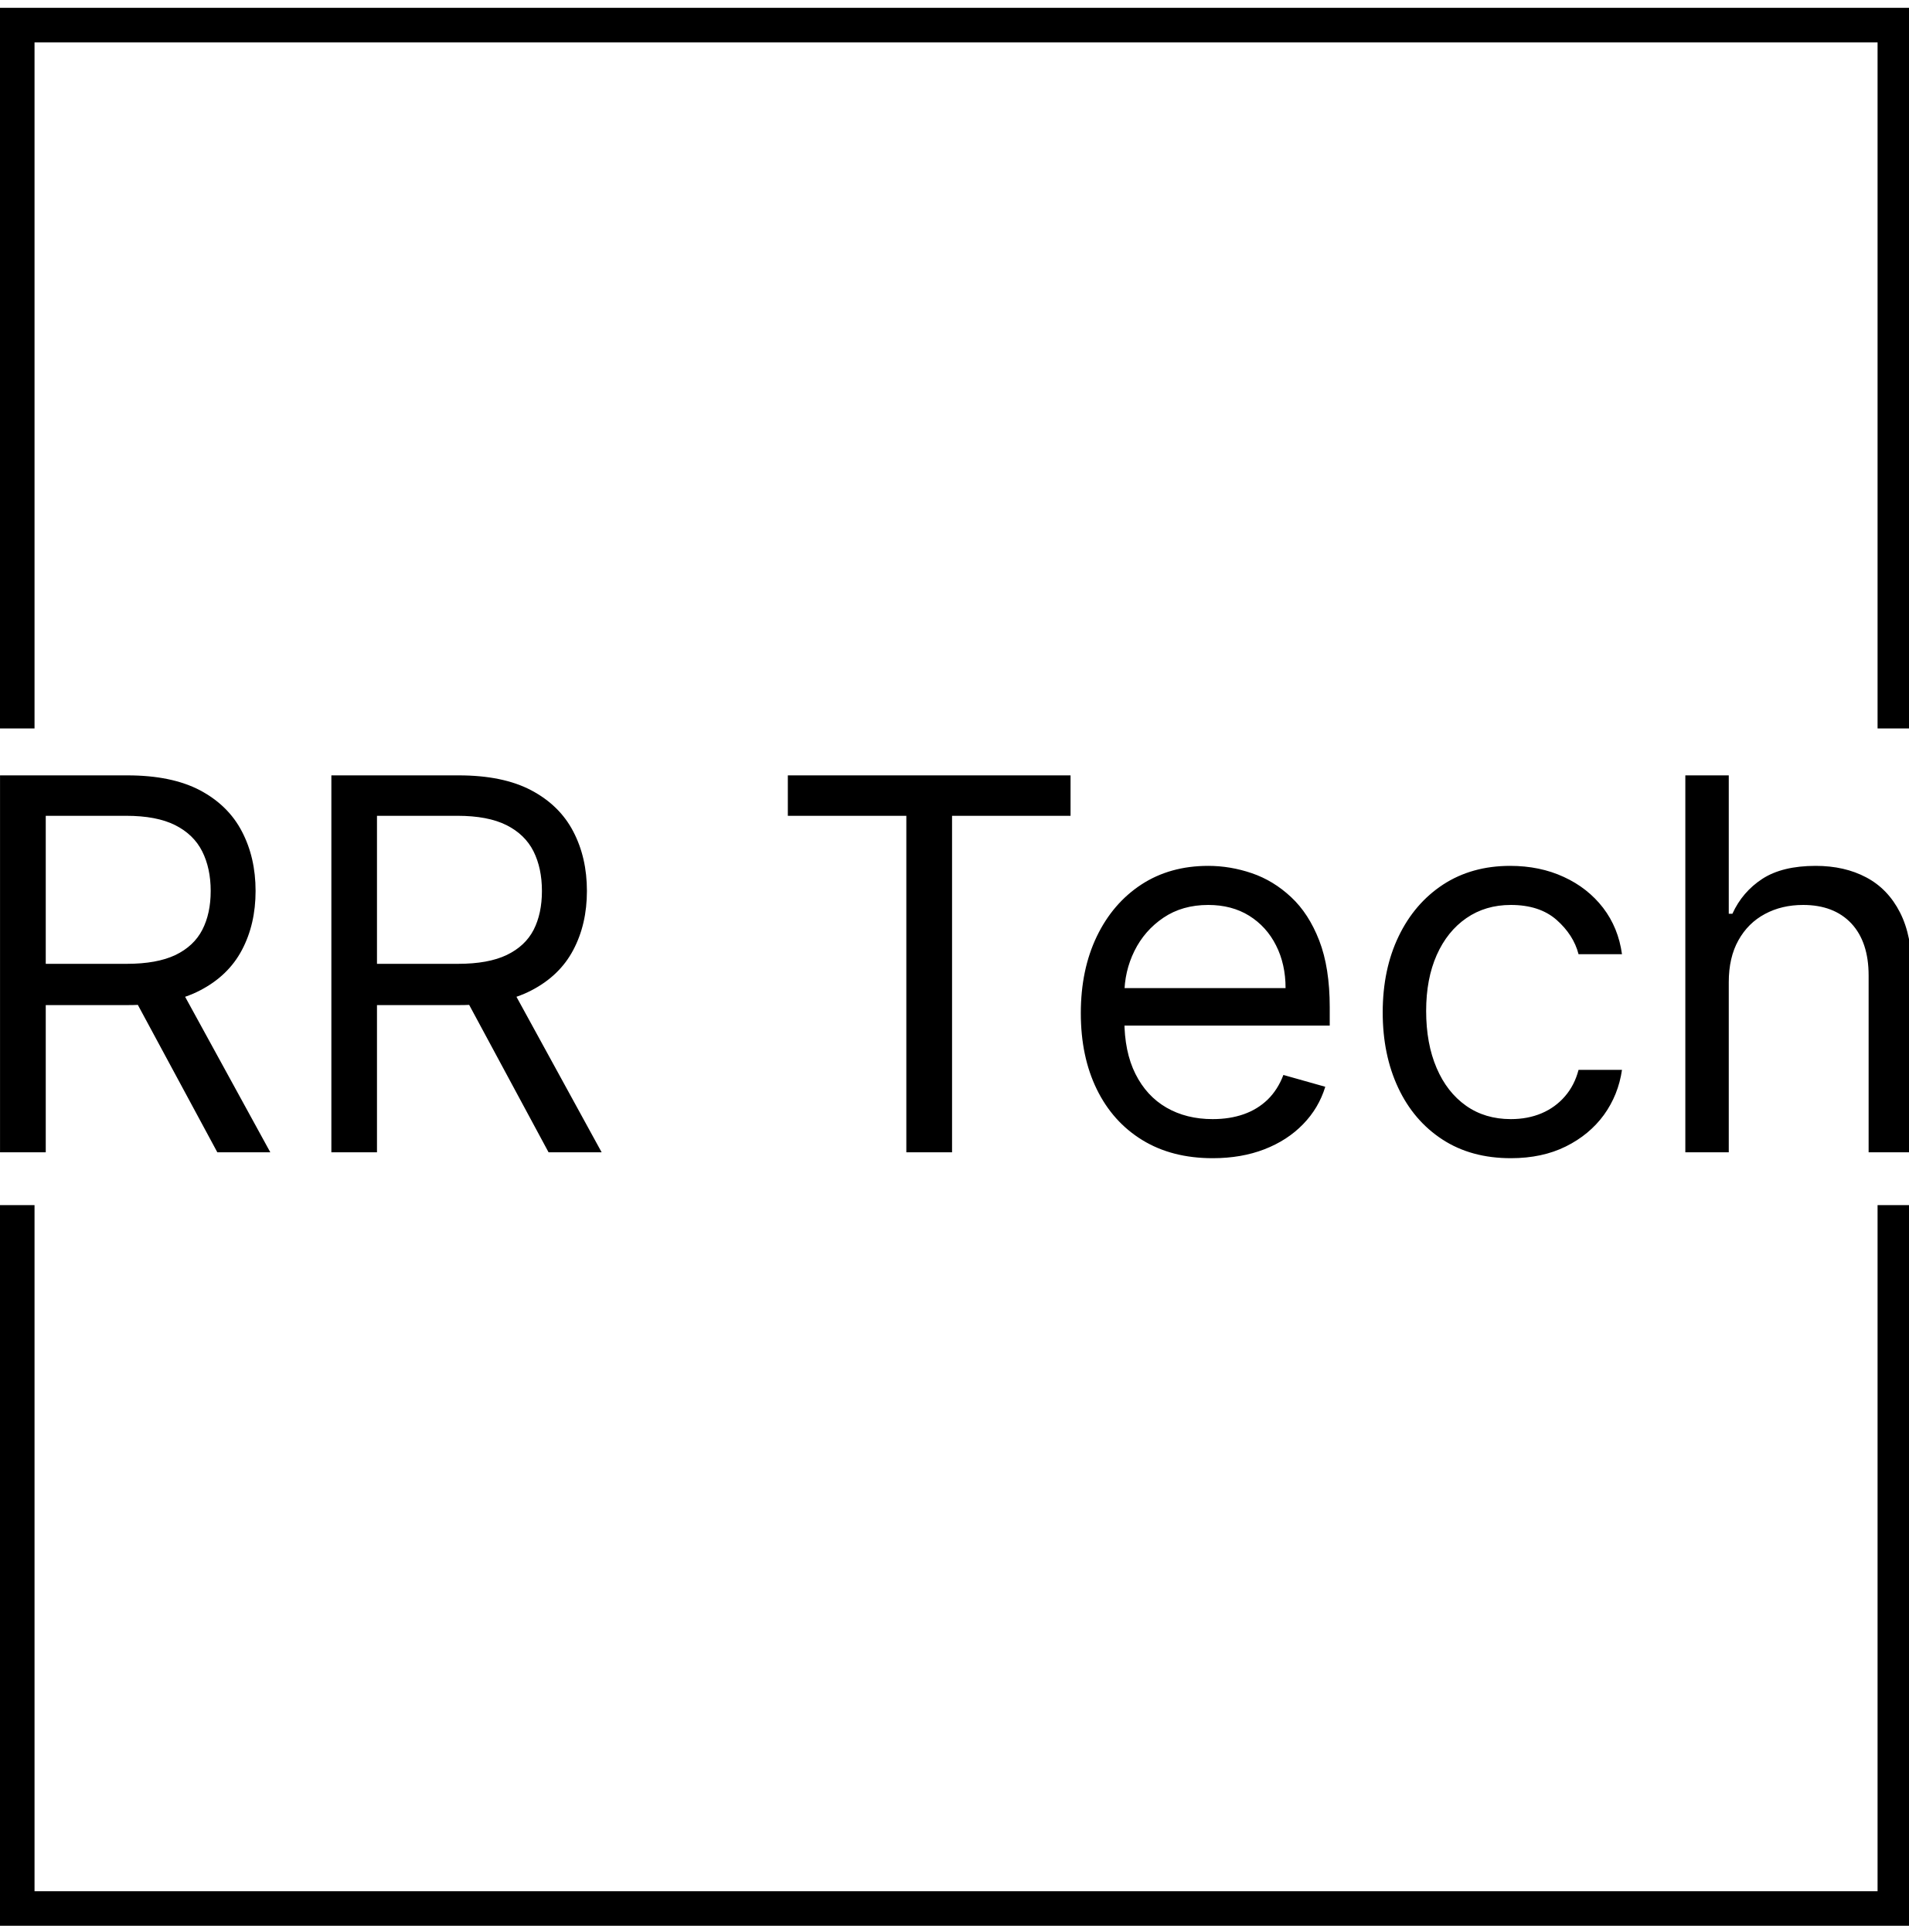
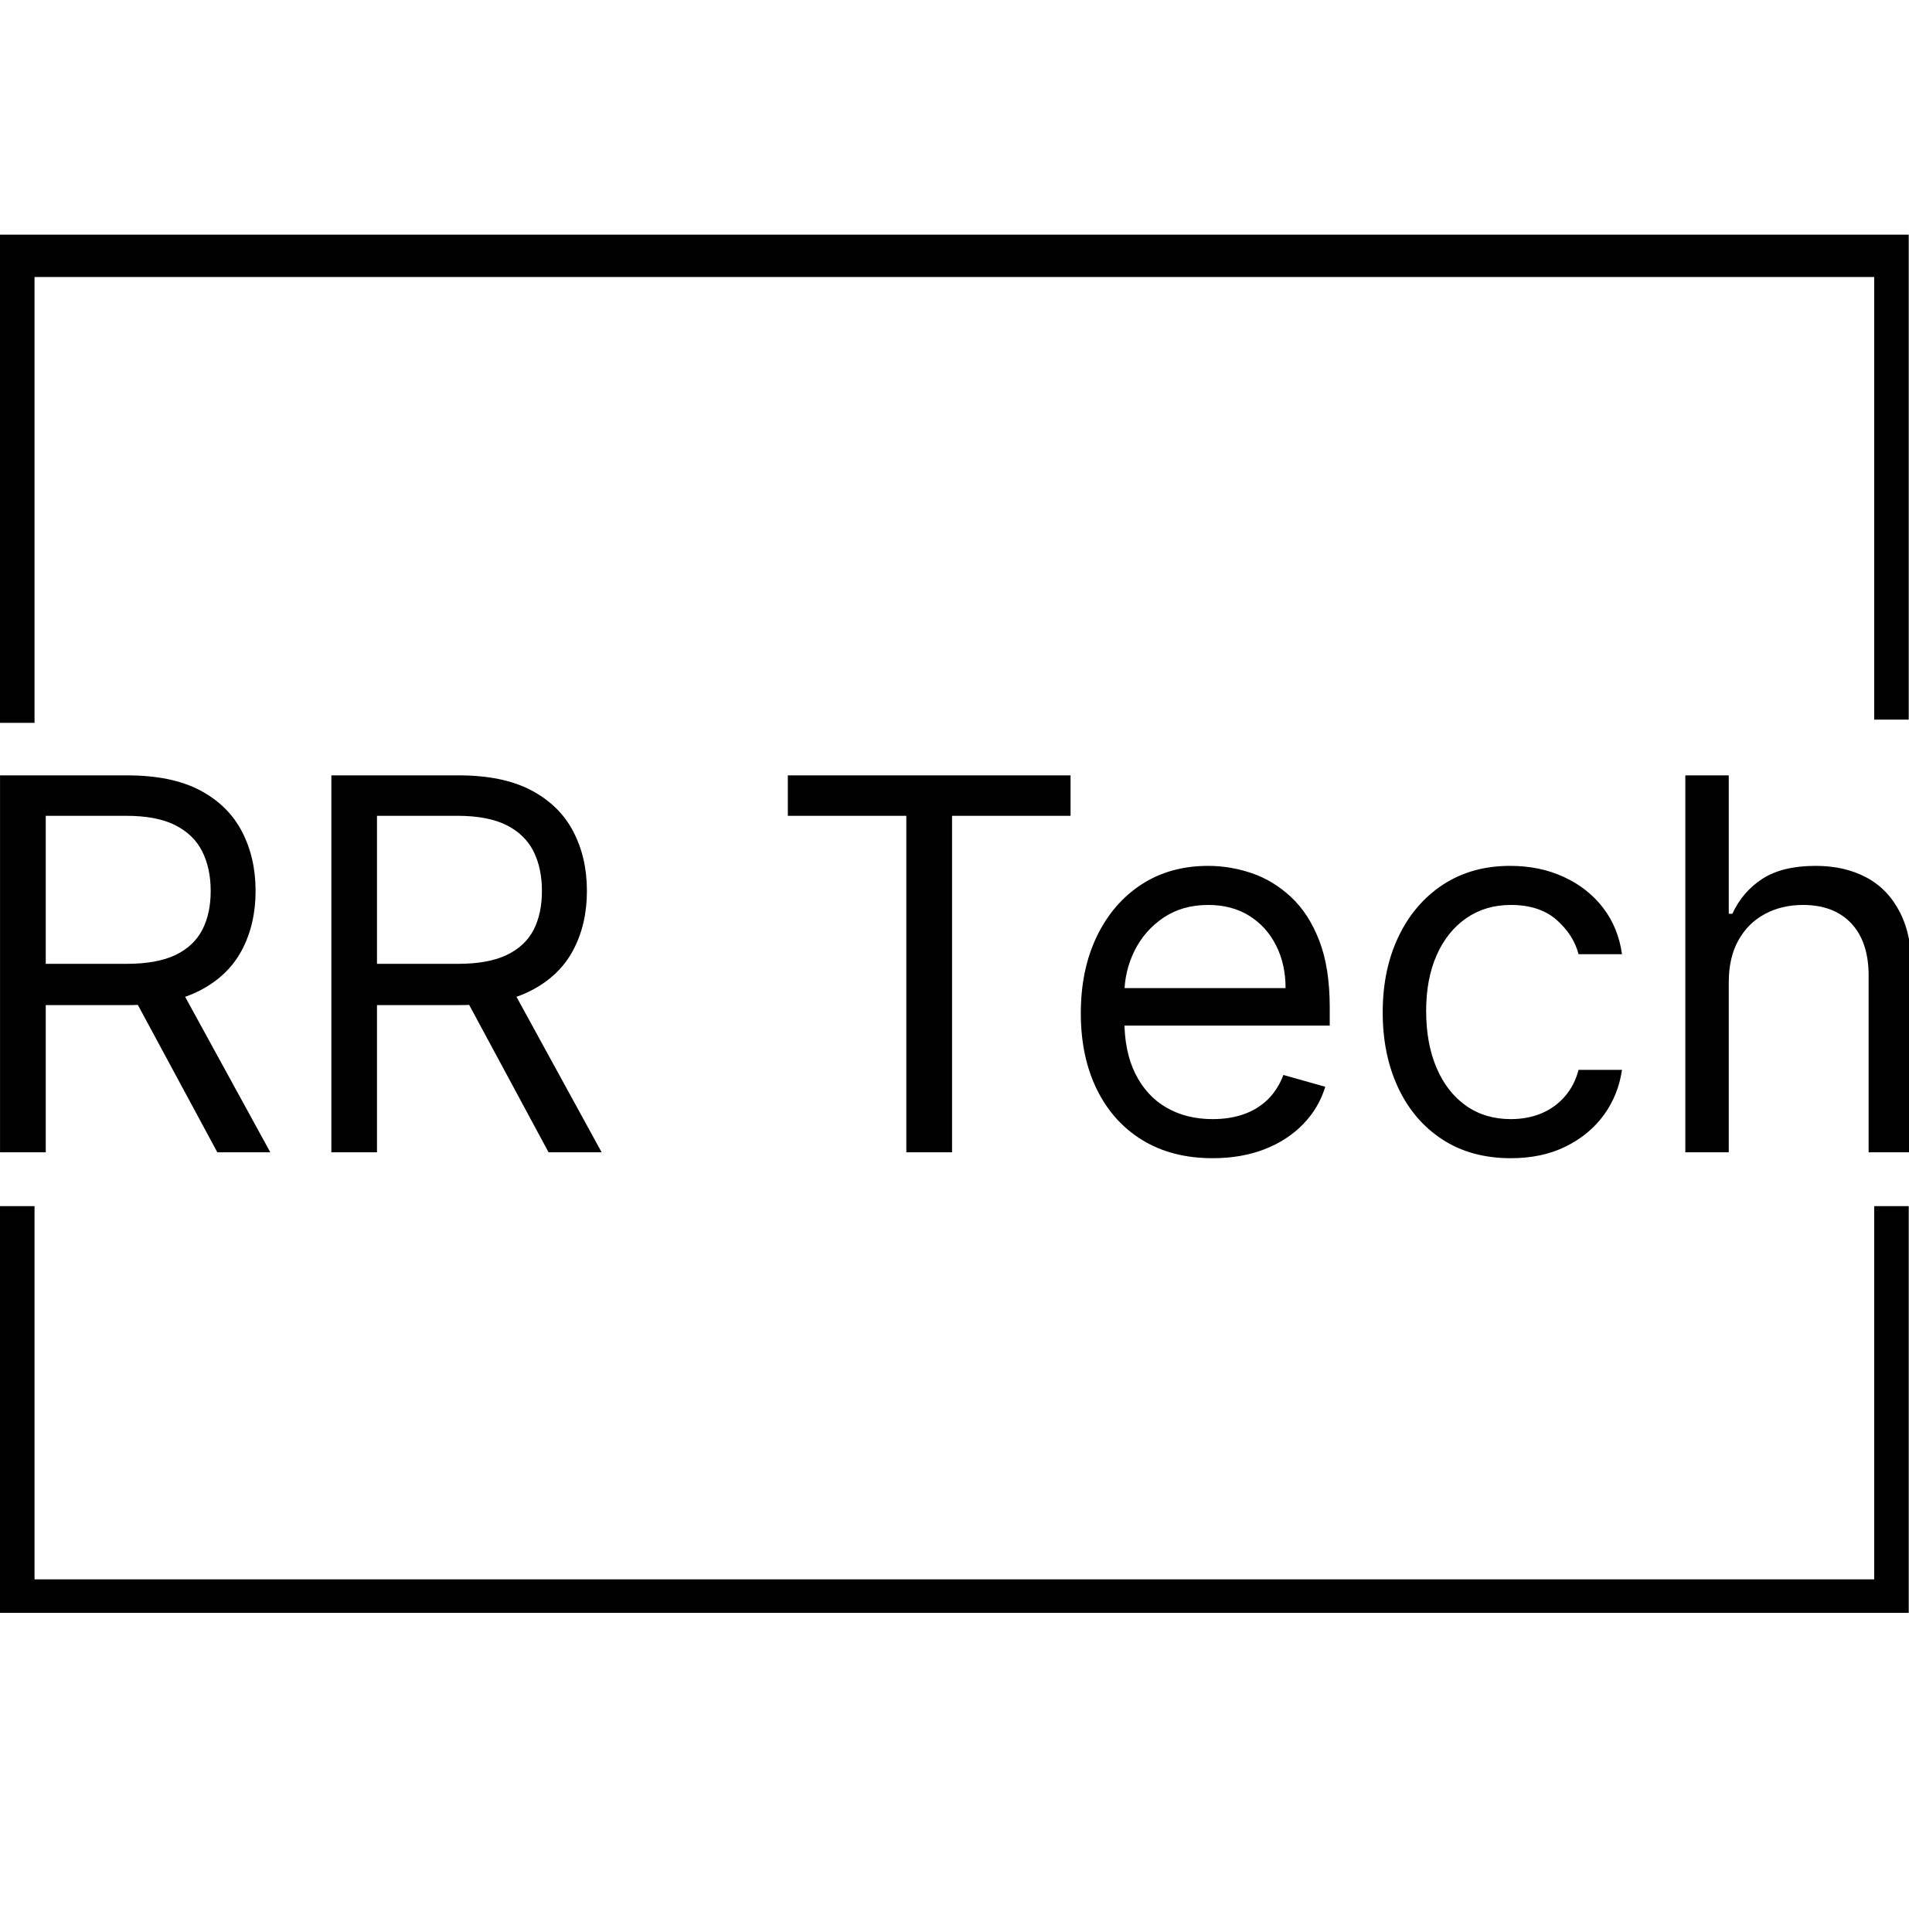
<svg xmlns="http://www.w3.org/2000/svg" viewBox="0 0 244 247">
  <g transform="translate(0 99.12863)">
    <svg width="244.431" height="48.943" viewBox="4.4 -36.36 184.43 36.93">
      <path fill="currentColor" d="M8.81 0H4.4v-36.36h12.29q4.26 0 7 1.44 2.73 1.45 4.04 3.97 1.32 2.52 1.32 5.74 0 3.21-1.32 5.7-1.31 2.48-4.03 3.89-2.71 1.42-6.94 1.42H6.82v-3.98h9.8q2.91 0 4.7-.85 1.78-.86 2.59-2.43.81-1.57.81-3.75 0-2.19-.82-3.82t-2.61-2.53q-1.79-.9-4.74-.9H8.81V0Zm7.74-16.34h4.97L30.47 0h-5.11l-8.81-16.34ZM40.76 0h-4.4v-36.36h12.29q4.26 0 6.99 1.44 2.74 1.45 4.05 3.97 1.32 2.52 1.32 5.74 0 3.21-1.32 5.7-1.31 2.48-4.03 3.89-2.72 1.42-6.94 1.42h-9.94v-3.98h9.8q2.91 0 4.69-.85 1.79-.86 2.6-2.43.8-1.57.8-3.75 0-2.19-.81-3.82-.82-1.63-2.61-2.53-1.8-.9-4.74-.9h-7.75V0Zm7.75-16.34h4.97L62.43 0h-5.12l-8.8-16.34Zm43.31-16.12H80.39v-3.9h27.27v3.9H96.23V0h-4.41v-32.46ZM121.37.57q-3.94 0-6.79-1.75t-4.39-4.9q-1.54-3.15-1.54-7.34 0-4.19 1.54-7.4 1.54-3.2 4.3-5.01 2.76-1.8 6.45-1.8 2.13 0 4.21.71t3.78 2.3q1.71 1.59 2.72 4.2 1.01 2.61 1.01 6.43v1.77h-21.02v-3.62h16.76q0-2.31-.92-4.12-.91-1.81-2.59-2.86-1.68-1.04-3.95-1.04-2.5 0-4.32 1.23-1.82 1.23-2.8 3.21-.97 1.97-.97 4.22v2.42q0 3.09 1.07 5.22 1.07 2.14 2.99 3.25 1.92 1.11 4.46 1.11 1.65 0 2.99-.47 1.34-.47 2.32-1.42.97-.95 1.51-2.37l4.04 1.14q-.63 2.06-2.14 3.61-1.51 1.56-3.73 2.42-2.22.86-4.99.86Zm28.76 0q-3.84 0-6.61-1.81-2.77-1.81-4.26-4.99-1.49-3.18-1.49-7.26 0-4.16 1.54-7.35 1.53-3.18 4.29-4.99 2.77-1.8 6.46-1.8 2.87 0 5.18 1.07 2.31 1.06 3.79 2.98 1.47 1.92 1.82 4.47h-4.19q-.48-1.86-2.12-3.31-1.64-1.44-4.41-1.44-2.45 0-4.29 1.27-1.84 1.27-2.86 3.56-1.02 2.3-1.02 5.39 0 3.16 1.01 5.51 1 2.34 2.84 3.64 1.83 1.29 4.32 1.29 1.63 0 2.96-.56 1.34-.57 2.26-1.64.92-1.06 1.31-2.55h4.19q-.35 2.41-1.74 4.34-1.4 1.92-3.68 3.05-2.28 1.13-5.3 1.13Zm21.02-16.98V0h-4.19v-36.36h4.19v13.35h.35q.96-2.11 2.89-3.37 1.93-1.25 5.14-1.25 2.79 0 4.88 1.11 2.1 1.11 3.26 3.39 1.16 2.28 1.16 5.8V0h-4.19v-17.05q0-3.24-1.67-5.03-1.68-1.78-4.65-1.78-2.06 0-3.68.87-1.63.87-2.56 2.54-.93 1.66-.93 4.04Z" />
    </svg>
  </g>
-   <path fill="currentColor" d="M0 93.129V1h244.431v92.129h-4.413V5.414H4.414v87.715H0m0 60.942V246.2h244.431v-92.129h-4.413v87.715H4.414v-87.715H0" />
+   <path fill="currentColor" d="m0 73V30 30h244v62h-4.413V35.414H4.414v57H0Z" />
+   <path fill="currentColor" d="m0 60.942V206.2h244v-52h-4.413v47.715H4.414v-47.715H0Z" />
</svg>
